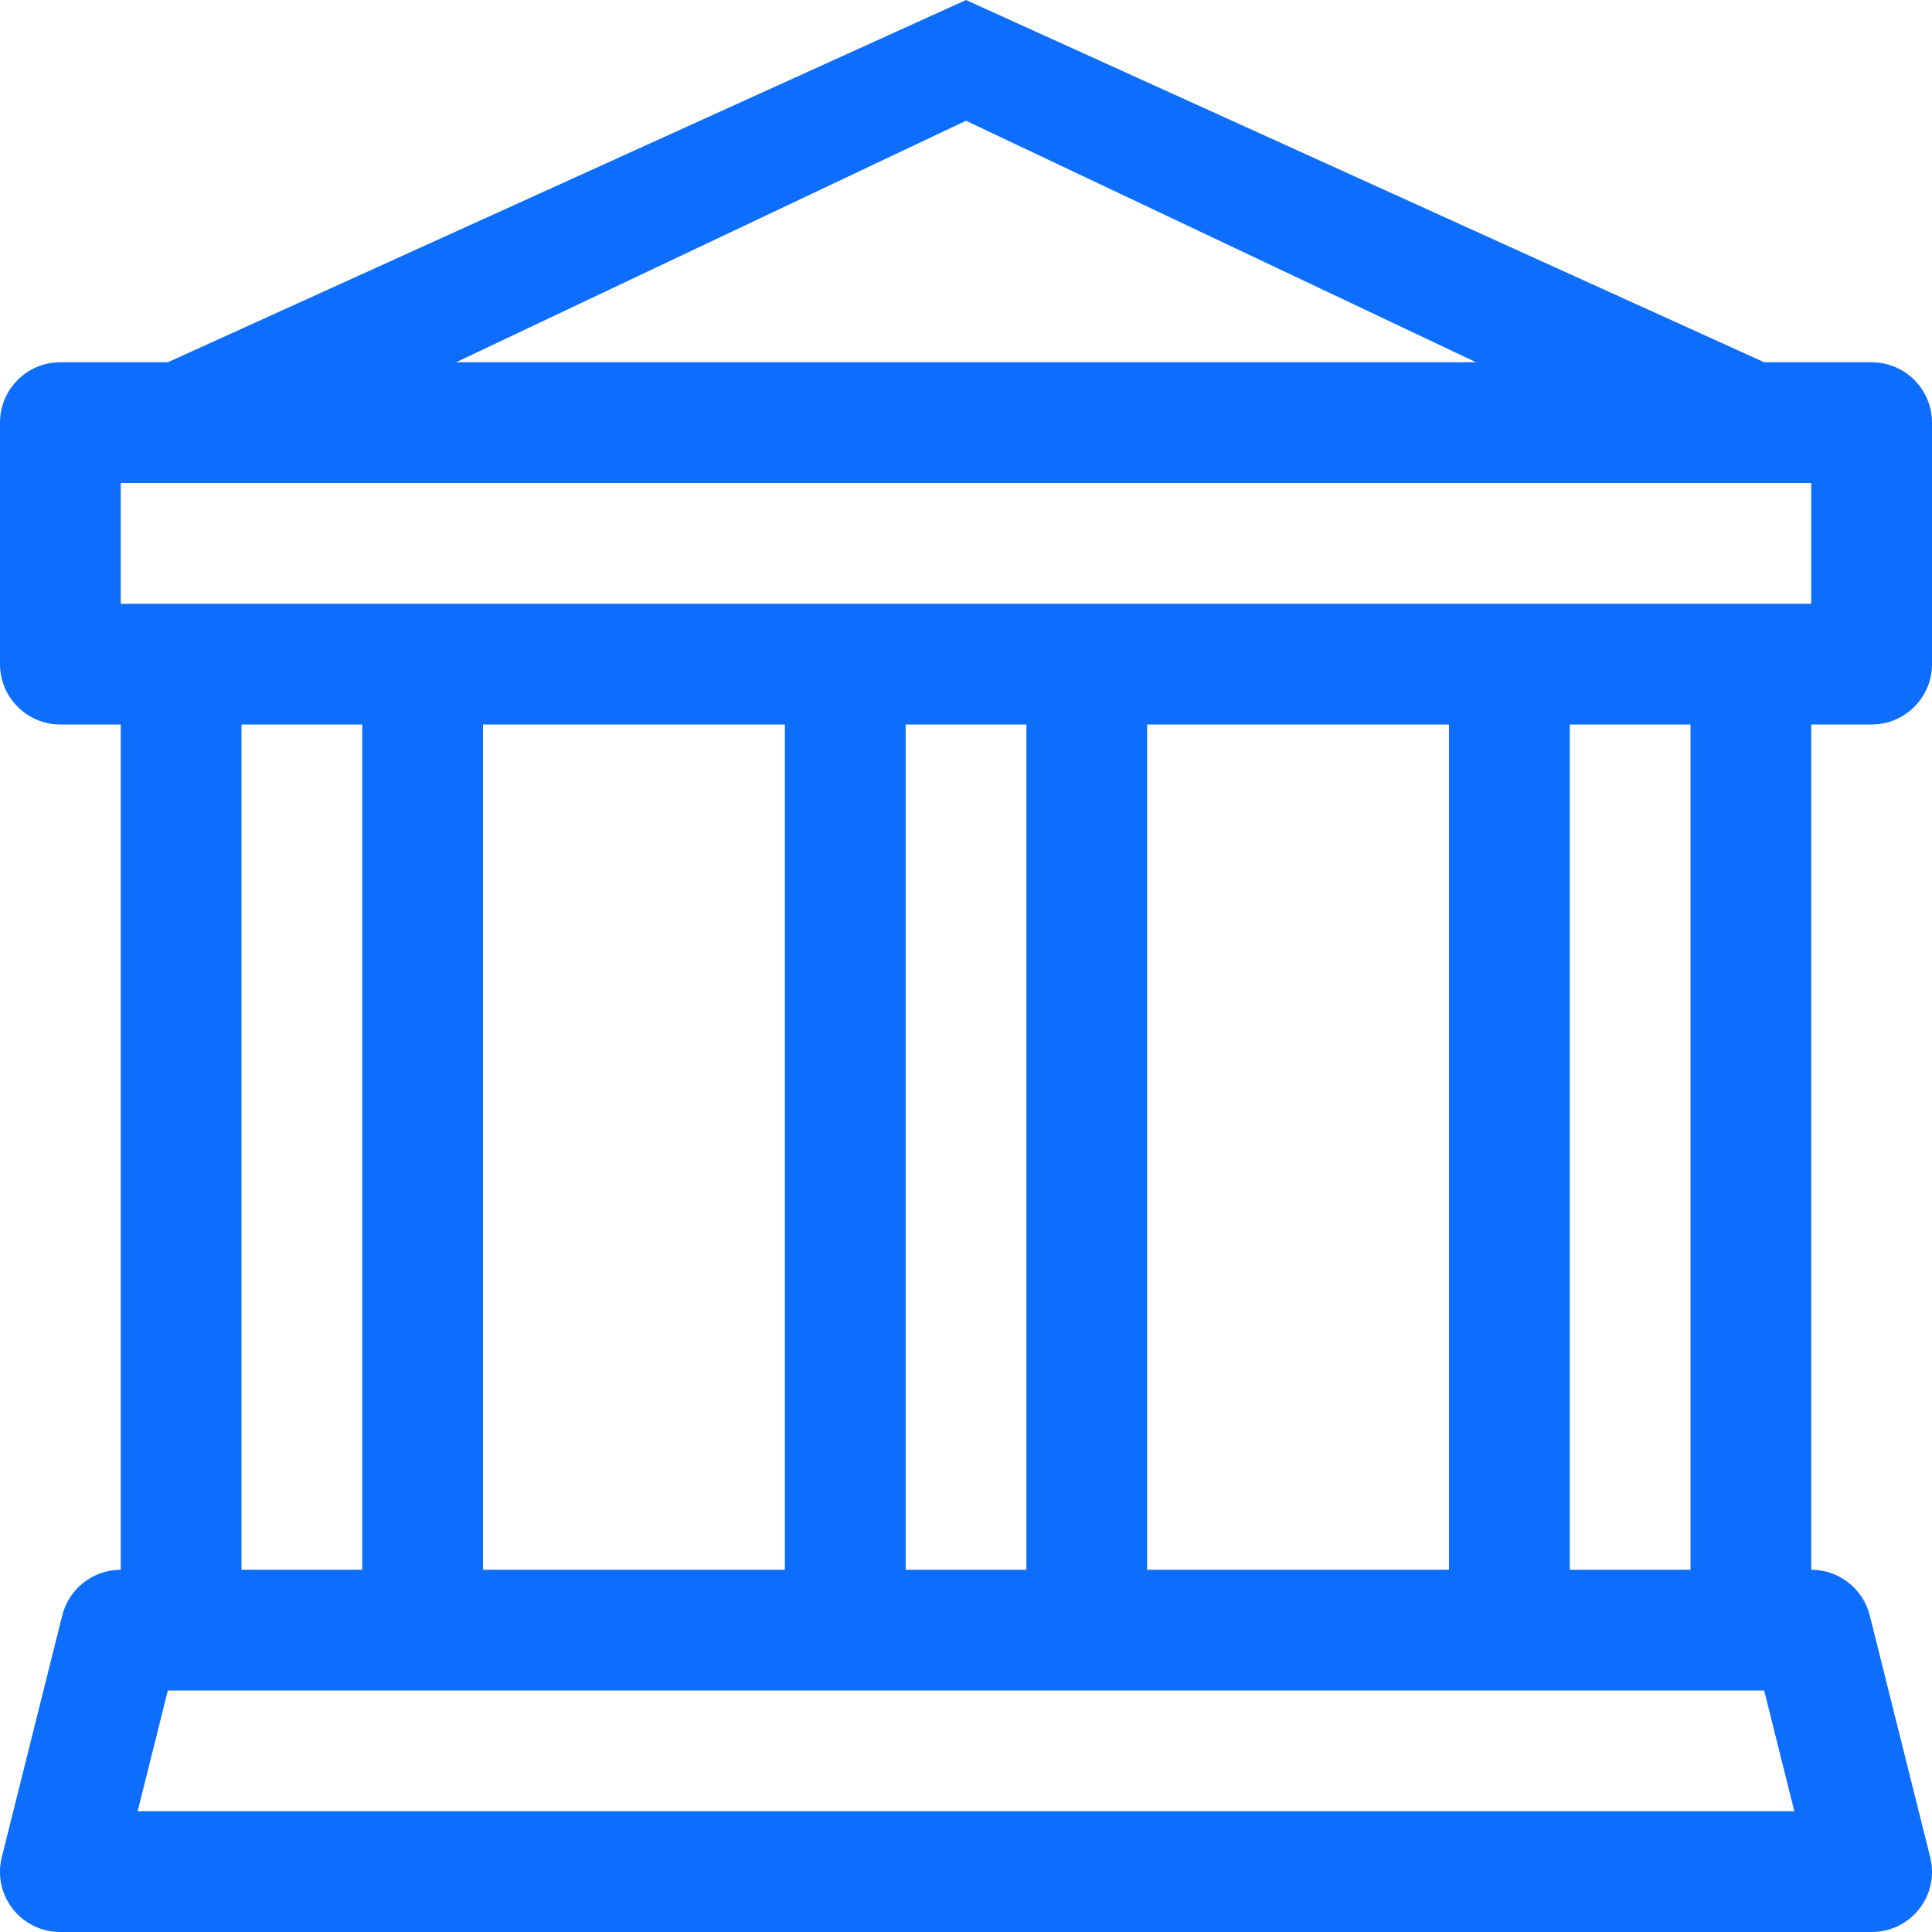
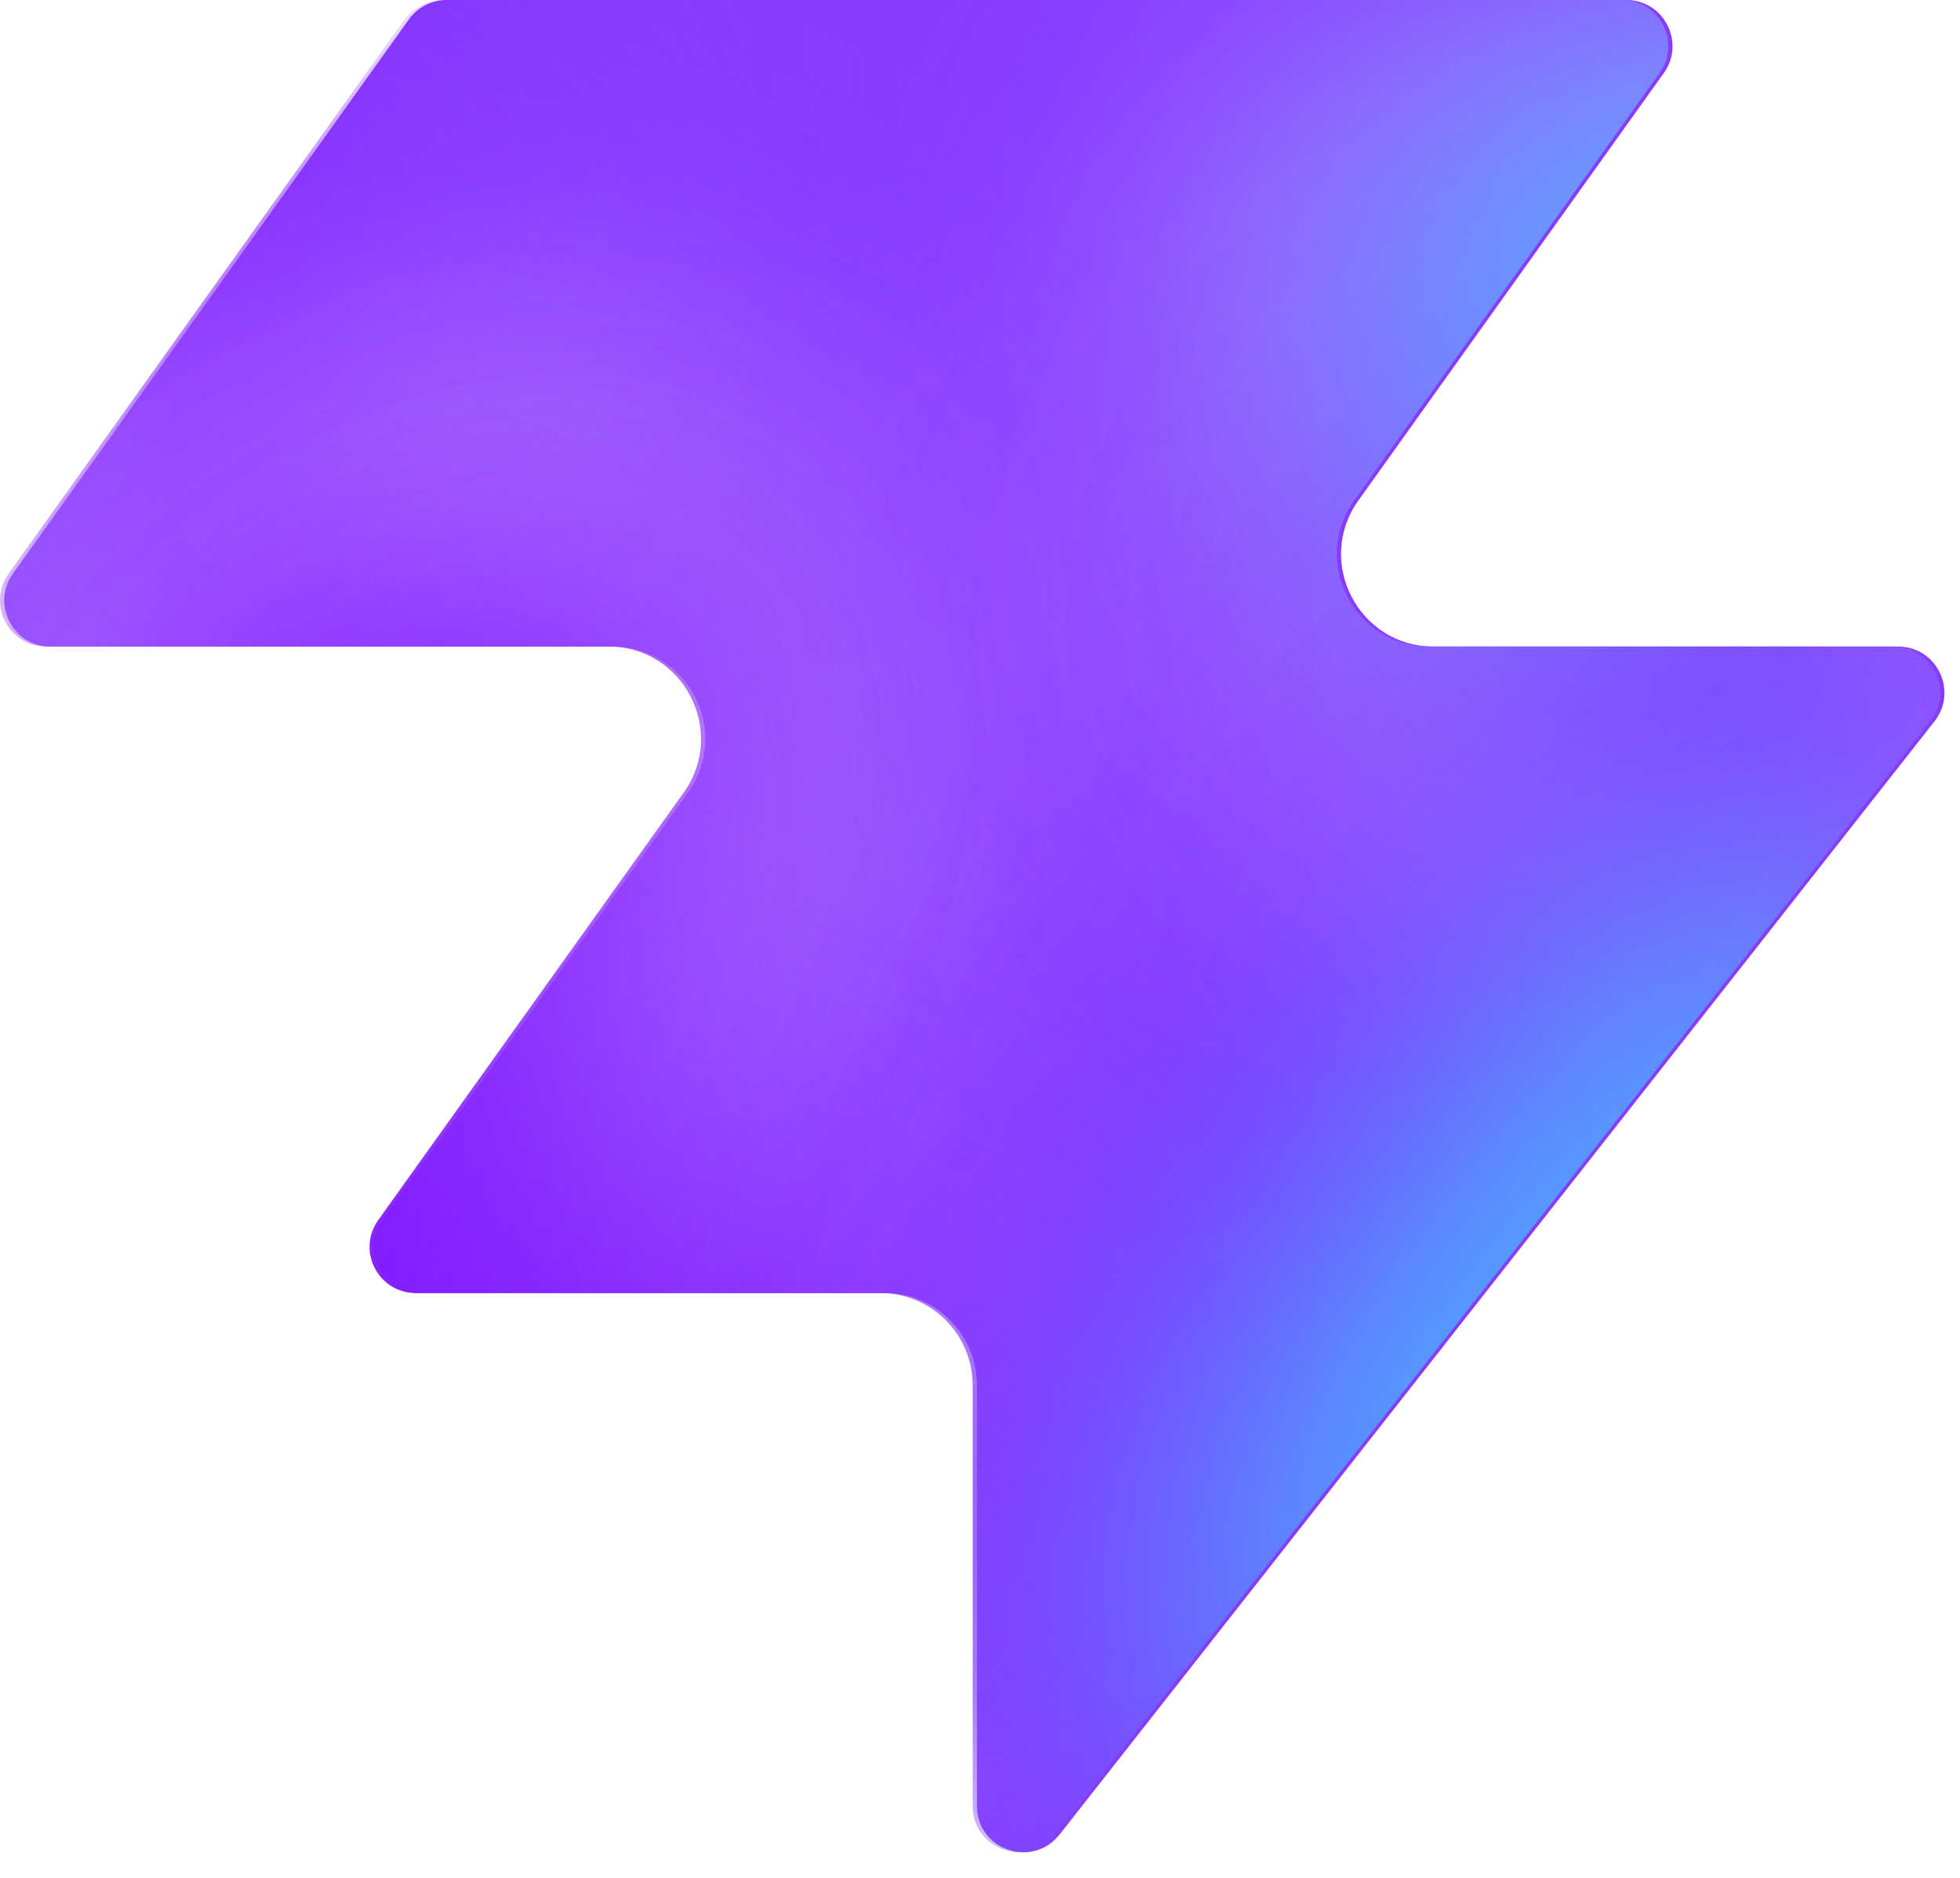
- <svg xmlns="http://www.w3.org/2000/svg" viewBox="0 0 16 16" fill="#0d6efd">
-   <path d="m8 0 6.61 3h.89a.5.5 0 0 1 .5.5v2a.5.5 0 0 1-.5.5H15v7a.5.5 0 0 1 .485.38l.5 2a.498.498 0 0 1-.485.62H.5a.498.498 0 0 1-.485-.62l.5-2A.5.5 0 0 1 1 13V6H.5a.5.5 0 0 1-.5-.5v-2A.5.5 0 0 1 .5 3h.89zM3.777 3h8.447L8 1zM2 6v7h1V6zm2 0v7h2.5V6zm3.5 0v7h1V6zm2 0v7H12V6zM13 6v7h1V6zm2-1V4H1v1zm-.39 9H1.39l-.25 1h13.72z" />
+ <svg xmlns="http://www.w3.org/2000/svg" width="48" height="46" fill="none" viewBox="0 0 48 46">
+   <path fill="#863bff" d="M25.946 44.938c-.664.845-2.021.375-2.021-.698V33.937a2.26 2.26 0 0 0-2.262-2.262H10.287c-.92 0-1.456-1.04-.92-1.788l7.48-10.471c1.07-1.497 0-3.578-1.842-3.578H1.237c-.92 0-1.456-1.04-.92-1.788L10.013.474c.214-.297.556-.474.92-.474h28.894c.92 0 1.456 1.04.92 1.788l-7.48 10.471c-1.07 1.498 0 3.579 1.842 3.579h11.377c.943 0 1.473 1.088.89 1.83L25.947 44.94z" style="fill:#863bff;fill:color(display-p3 .525 .23 1);fill-opacity:1" />
+   <mask id="a" width="48" height="46" x="0" y="0" maskUnits="userSpaceOnUse" style="mask-type:alpha">
+     <path fill="#000" d="M25.842 44.938c-.664.844-2.021.375-2.021-.698V33.937a2.26 2.26 0 0 0-2.262-2.262H10.183c-.92 0-1.456-1.04-.92-1.788l7.48-10.471c1.07-1.498 0-3.579-1.842-3.579H1.133c-.92 0-1.456-1.04-.92-1.787L9.91.473c.214-.297.556-.474.92-.474h28.894c.92 0 1.456 1.04.92 1.788l-7.48 10.471c-1.07 1.498 0 3.578 1.842 3.578h11.377c.943 0 1.473 1.088.89 1.832L25.843 44.94z" style="fill:#000;fill-opacity:1" />
+   </mask>
+   <g mask="url(#a)">
+     <g filter="url(#b)">
+       <ellipse cx="5.508" cy="14.704" fill="#ede6ff" rx="5.508" ry="14.704" style="fill:#ede6ff;fill:color(display-p3 .927 .903 1);fill-opacity:1" transform="matrix(.00324 1 1 -.00324 -4.47 31.516)" />
+     </g>
+     <g filter="url(#c)">
+       <ellipse cx="10.399" cy="29.851" fill="#ede6ff" rx="10.399" ry="29.851" style="fill:#ede6ff;fill:color(display-p3 .927 .903 1);fill-opacity:1" transform="matrix(.00324 1 1 -.00324 -39.328 7.883)" />
+     </g>
+     <g filter="url(#d)">
+       <ellipse cx="5.508" cy="30.487" fill="#7e14ff" rx="5.508" ry="30.487" style="fill:#7e14ff;fill:color(display-p3 .492 .077 1);fill-opacity:1" transform="rotate(89.814 -25.913 -14.639)scale(1 -1)" />
+     </g>
+     <g filter="url(#e)">
+       <ellipse cx="5.508" cy="30.599" fill="#7e14ff" rx="5.508" ry="30.599" style="fill:#7e14ff;fill:color(display-p3 .492 .077 1);fill-opacity:1" transform="rotate(89.814 -32.644 -3.334)scale(1 -1)" />
+     </g>
+     <g filter="url(#f)">
+       <ellipse cx="5.508" cy="30.599" fill="#7e14ff" rx="5.508" ry="30.599" style="fill:#7e14ff;fill:color(display-p3 .492 .077 1);fill-opacity:1" transform="matrix(.00324 1 1 -.00324 -34.34 30.47)" />
+     </g>
+     <g filter="url(#g)">
+       <ellipse cx="14.072" cy="22.078" fill="#ede6ff" rx="14.072" ry="22.078" style="fill:#ede6ff;fill:color(display-p3 .927 .903 1);fill-opacity:1" transform="rotate(93.35 24.506 48.493)scale(-1 1)" />
+     </g>
+     <g filter="url(#h)">
+       <ellipse cx="3.47" cy="21.501" fill="#7e14ff" rx="3.47" ry="21.501" style="fill:#7e14ff;fill:color(display-p3 .492 .077 1);fill-opacity:1" transform="rotate(89.009 28.708 47.59)scale(-1 1)" />
+     </g>
+     <g filter="url(#i)">
+       <ellipse cx="3.47" cy="21.501" fill="#7e14ff" rx="3.47" ry="21.501" style="fill:#7e14ff;fill:color(display-p3 .492 .077 1);fill-opacity:1" transform="rotate(89.009 28.708 47.59)scale(-1 1)" />
+     </g>
+     <g filter="url(#j)">
+       <ellipse cx=".387" cy="8.972" fill="#7e14ff" rx="4.407" ry="29.108" style="fill:#7e14ff;fill:color(display-p3 .492 .077 1);fill-opacity:1" transform="rotate(39.51 .387 8.972)" />
+     </g>
+     <g filter="url(#k)">
+       <ellipse cx="47.523" cy="-6.092" fill="#7e14ff" rx="4.407" ry="29.108" style="fill:#7e14ff;fill:color(display-p3 .492 .077 1);fill-opacity:1" transform="rotate(37.892 47.523 -6.092)" />
+     </g>
+     <g filter="url(#l)">
+       <ellipse cx="41.412" cy="6.333" fill="#47bfff" rx="5.971" ry="9.665" style="fill:#47bfff;fill:color(display-p3 .28 .748 1);fill-opacity:1" transform="rotate(37.892 41.412 6.333)" />
+     </g>
+     <g filter="url(#m)">
+       <ellipse cx="-1.879" cy="38.332" fill="#7e14ff" rx="4.407" ry="29.108" style="fill:#7e14ff;fill:color(display-p3 .492 .077 1);fill-opacity:1" transform="rotate(37.892 -1.88 38.332)" />
+     </g>
+     <g filter="url(#n)">
+       <ellipse cx="-1.879" cy="38.332" fill="#7e14ff" rx="4.407" ry="29.108" style="fill:#7e14ff;fill:color(display-p3 .492 .077 1);fill-opacity:1" transform="rotate(37.892 -1.88 38.332)" />
+     </g>
+     <g filter="url(#o)">
+       <ellipse cx="35.651" cy="29.907" fill="#7e14ff" rx="4.407" ry="29.108" style="fill:#7e14ff;fill:color(display-p3 .492 .077 1);fill-opacity:1" transform="rotate(37.892 35.651 29.907)" />
+     </g>
+     <g filter="url(#p)">
+       <ellipse cx="38.418" cy="32.4" fill="#47bfff" rx="5.971" ry="15.297" style="fill:#47bfff;fill:color(display-p3 .28 .748 1);fill-opacity:1" transform="rotate(37.892 38.418 32.4)" />
+     </g>
+   </g>
+   <defs>
+     <filter id="b" width="60.045" height="41.654" x="-19.77" y="16.149" color-interpolation-filters="sRGB" filterUnits="userSpaceOnUse">
+       <feFlood flood-opacity="0" result="BackgroundImageFix" />
+       <feBlend in="SourceGraphic" in2="BackgroundImageFix" result="shape" />
+       <feGaussianBlur result="effect1_foregroundBlur_2002_17158" stdDeviation="7.659" />
+     </filter>
+     <filter id="c" width="90.34" height="51.437" x="-54.613" y="-7.533" color-interpolation-filters="sRGB" filterUnits="userSpaceOnUse">
+       <feFlood flood-opacity="0" result="BackgroundImageFix" />
+       <feBlend in="SourceGraphic" in2="BackgroundImageFix" result="shape" />
+       <feGaussianBlur result="effect1_foregroundBlur_2002_17158" stdDeviation="7.659" />
+     </filter>
+     <filter id="d" width="79.355" height="29.4" x="-49.64" y="2.03" color-interpolation-filters="sRGB" filterUnits="userSpaceOnUse">
+       <feFlood flood-opacity="0" result="BackgroundImageFix" />
+       <feBlend in="SourceGraphic" in2="BackgroundImageFix" result="shape" />
+       <feGaussianBlur result="effect1_foregroundBlur_2002_17158" stdDeviation="4.596" />
+     </filter>
+     <filter id="e" width="79.579" height="29.4" x="-45.045" y="20.029" color-interpolation-filters="sRGB" filterUnits="userSpaceOnUse">
+       <feFlood flood-opacity="0" result="BackgroundImageFix" />
+       <feBlend in="SourceGraphic" in2="BackgroundImageFix" result="shape" />
+       <feGaussianBlur result="effect1_foregroundBlur_2002_17158" stdDeviation="4.596" />
+     </filter>
+     <filter id="f" width="79.579" height="29.4" x="-43.513" y="21.178" color-interpolation-filters="sRGB" filterUnits="userSpaceOnUse">
+       <feFlood flood-opacity="0" result="BackgroundImageFix" />
+       <feBlend in="SourceGraphic" in2="BackgroundImageFix" result="shape" />
+       <feGaussianBlur result="effect1_foregroundBlur_2002_17158" stdDeviation="4.596" />
+     </filter>
+     <filter id="g" width="74.749" height="58.852" x="15.756" y="-17.901" color-interpolation-filters="sRGB" filterUnits="userSpaceOnUse">
+       <feFlood flood-opacity="0" result="BackgroundImageFix" />
+       <feBlend in="SourceGraphic" in2="BackgroundImageFix" result="shape" />
+       <feGaussianBlur result="effect1_foregroundBlur_2002_17158" stdDeviation="7.659" />
+     </filter>
+     <filter id="h" width="61.377" height="25.362" x="23.548" y="2.284" color-interpolation-filters="sRGB" filterUnits="userSpaceOnUse">
+       <feFlood flood-opacity="0" result="BackgroundImageFix" />
+       <feBlend in="SourceGraphic" in2="BackgroundImageFix" result="shape" />
+       <feGaussianBlur result="effect1_foregroundBlur_2002_17158" stdDeviation="4.596" />
+     </filter>
+     <filter id="i" width="61.377" height="25.362" x="23.548" y="2.284" color-interpolation-filters="sRGB" filterUnits="userSpaceOnUse">
+       <feFlood flood-opacity="0" result="BackgroundImageFix" />
+       <feBlend in="SourceGraphic" in2="BackgroundImageFix" result="shape" />
+       <feGaussianBlur result="effect1_foregroundBlur_2002_17158" stdDeviation="4.596" />
+     </filter>
+     <filter id="j" width="56.045" height="63.649" x="-27.636" y="-22.853" color-interpolation-filters="sRGB" filterUnits="userSpaceOnUse">
+       <feFlood flood-opacity="0" result="BackgroundImageFix" />
+       <feBlend in="SourceGraphic" in2="BackgroundImageFix" result="shape" />
+       <feGaussianBlur result="effect1_foregroundBlur_2002_17158" stdDeviation="4.596" />
+     </filter>
+     <filter id="k" width="54.814" height="64.646" x="20.116" y="-38.415" color-interpolation-filters="sRGB" filterUnits="userSpaceOnUse">
+       <feFlood flood-opacity="0" result="BackgroundImageFix" />
+       <feBlend in="SourceGraphic" in2="BackgroundImageFix" result="shape" />
+       <feGaussianBlur result="effect1_foregroundBlur_2002_17158" stdDeviation="4.596" />
+     </filter>
+     <filter id="l" width="33.541" height="35.313" x="24.641" y="-11.323" color-interpolation-filters="sRGB" filterUnits="userSpaceOnUse">
+       <feFlood flood-opacity="0" result="BackgroundImageFix" />
+       <feBlend in="SourceGraphic" in2="BackgroundImageFix" result="shape" />
+       <feGaussianBlur result="effect1_foregroundBlur_2002_17158" stdDeviation="4.596" />
+     </filter>
+     <filter id="m" width="54.814" height="64.646" x="-29.286" y="6.009" color-interpolation-filters="sRGB" filterUnits="userSpaceOnUse">
+       <feFlood flood-opacity="0" result="BackgroundImageFix" />
+       <feBlend in="SourceGraphic" in2="BackgroundImageFix" result="shape" />
+       <feGaussianBlur result="effect1_foregroundBlur_2002_17158" stdDeviation="4.596" />
+     </filter>
+     <filter id="n" width="54.814" height="64.646" x="-29.286" y="6.009" color-interpolation-filters="sRGB" filterUnits="userSpaceOnUse">
+       <feFlood flood-opacity="0" result="BackgroundImageFix" />
+       <feBlend in="SourceGraphic" in2="BackgroundImageFix" result="shape" />
+       <feGaussianBlur result="effect1_foregroundBlur_2002_17158" stdDeviation="4.596" />
+     </filter>
+     <filter id="o" width="54.814" height="64.646" x="8.244" y="-2.416" color-interpolation-filters="sRGB" filterUnits="userSpaceOnUse">
+       <feFlood flood-opacity="0" result="BackgroundImageFix" />
+       <feBlend in="SourceGraphic" in2="BackgroundImageFix" result="shape" />
+       <feGaussianBlur result="effect1_foregroundBlur_2002_17158" stdDeviation="4.596" />
+     </filter>
+     <filter id="p" width="39.409" height="43.623" x="18.713" y="10.588" color-interpolation-filters="sRGB" filterUnits="userSpaceOnUse">
+       <feFlood flood-opacity="0" result="BackgroundImageFix" />
+       <feBlend in="SourceGraphic" in2="BackgroundImageFix" result="shape" />
+       <feGaussianBlur result="effect1_foregroundBlur_2002_17158" stdDeviation="4.596" />
+     </filter>
+   </defs>
</svg>
